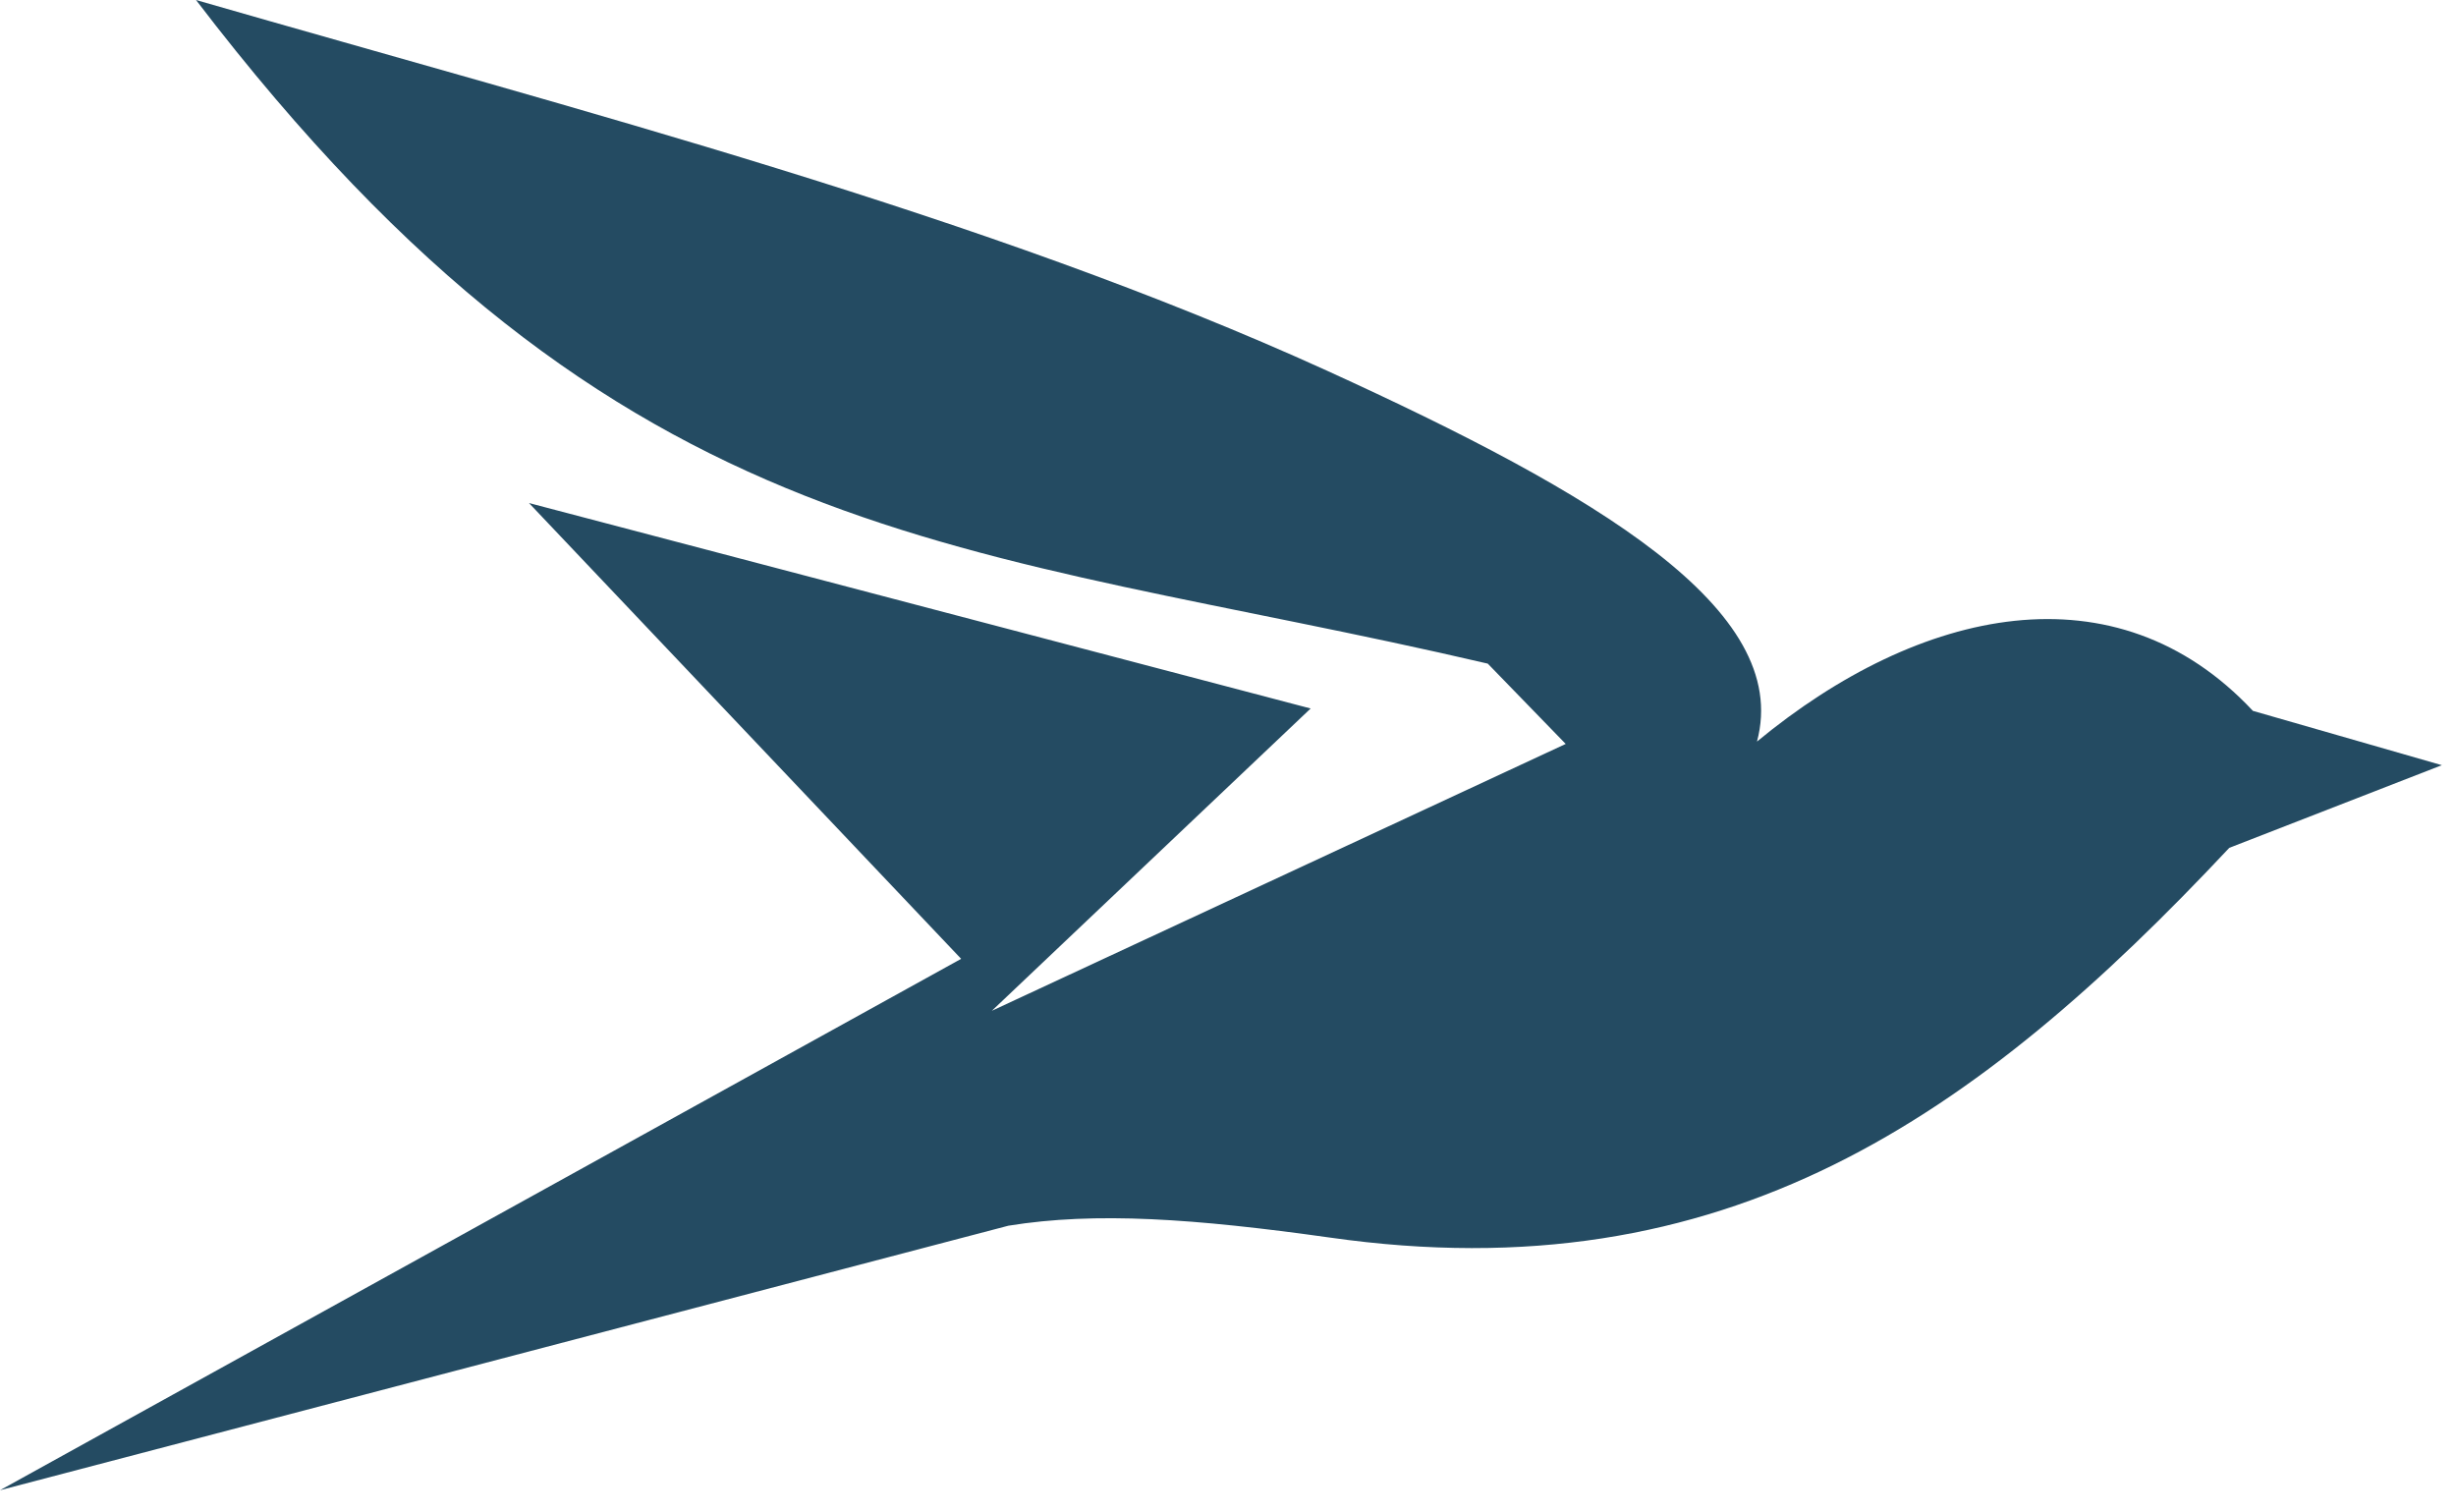
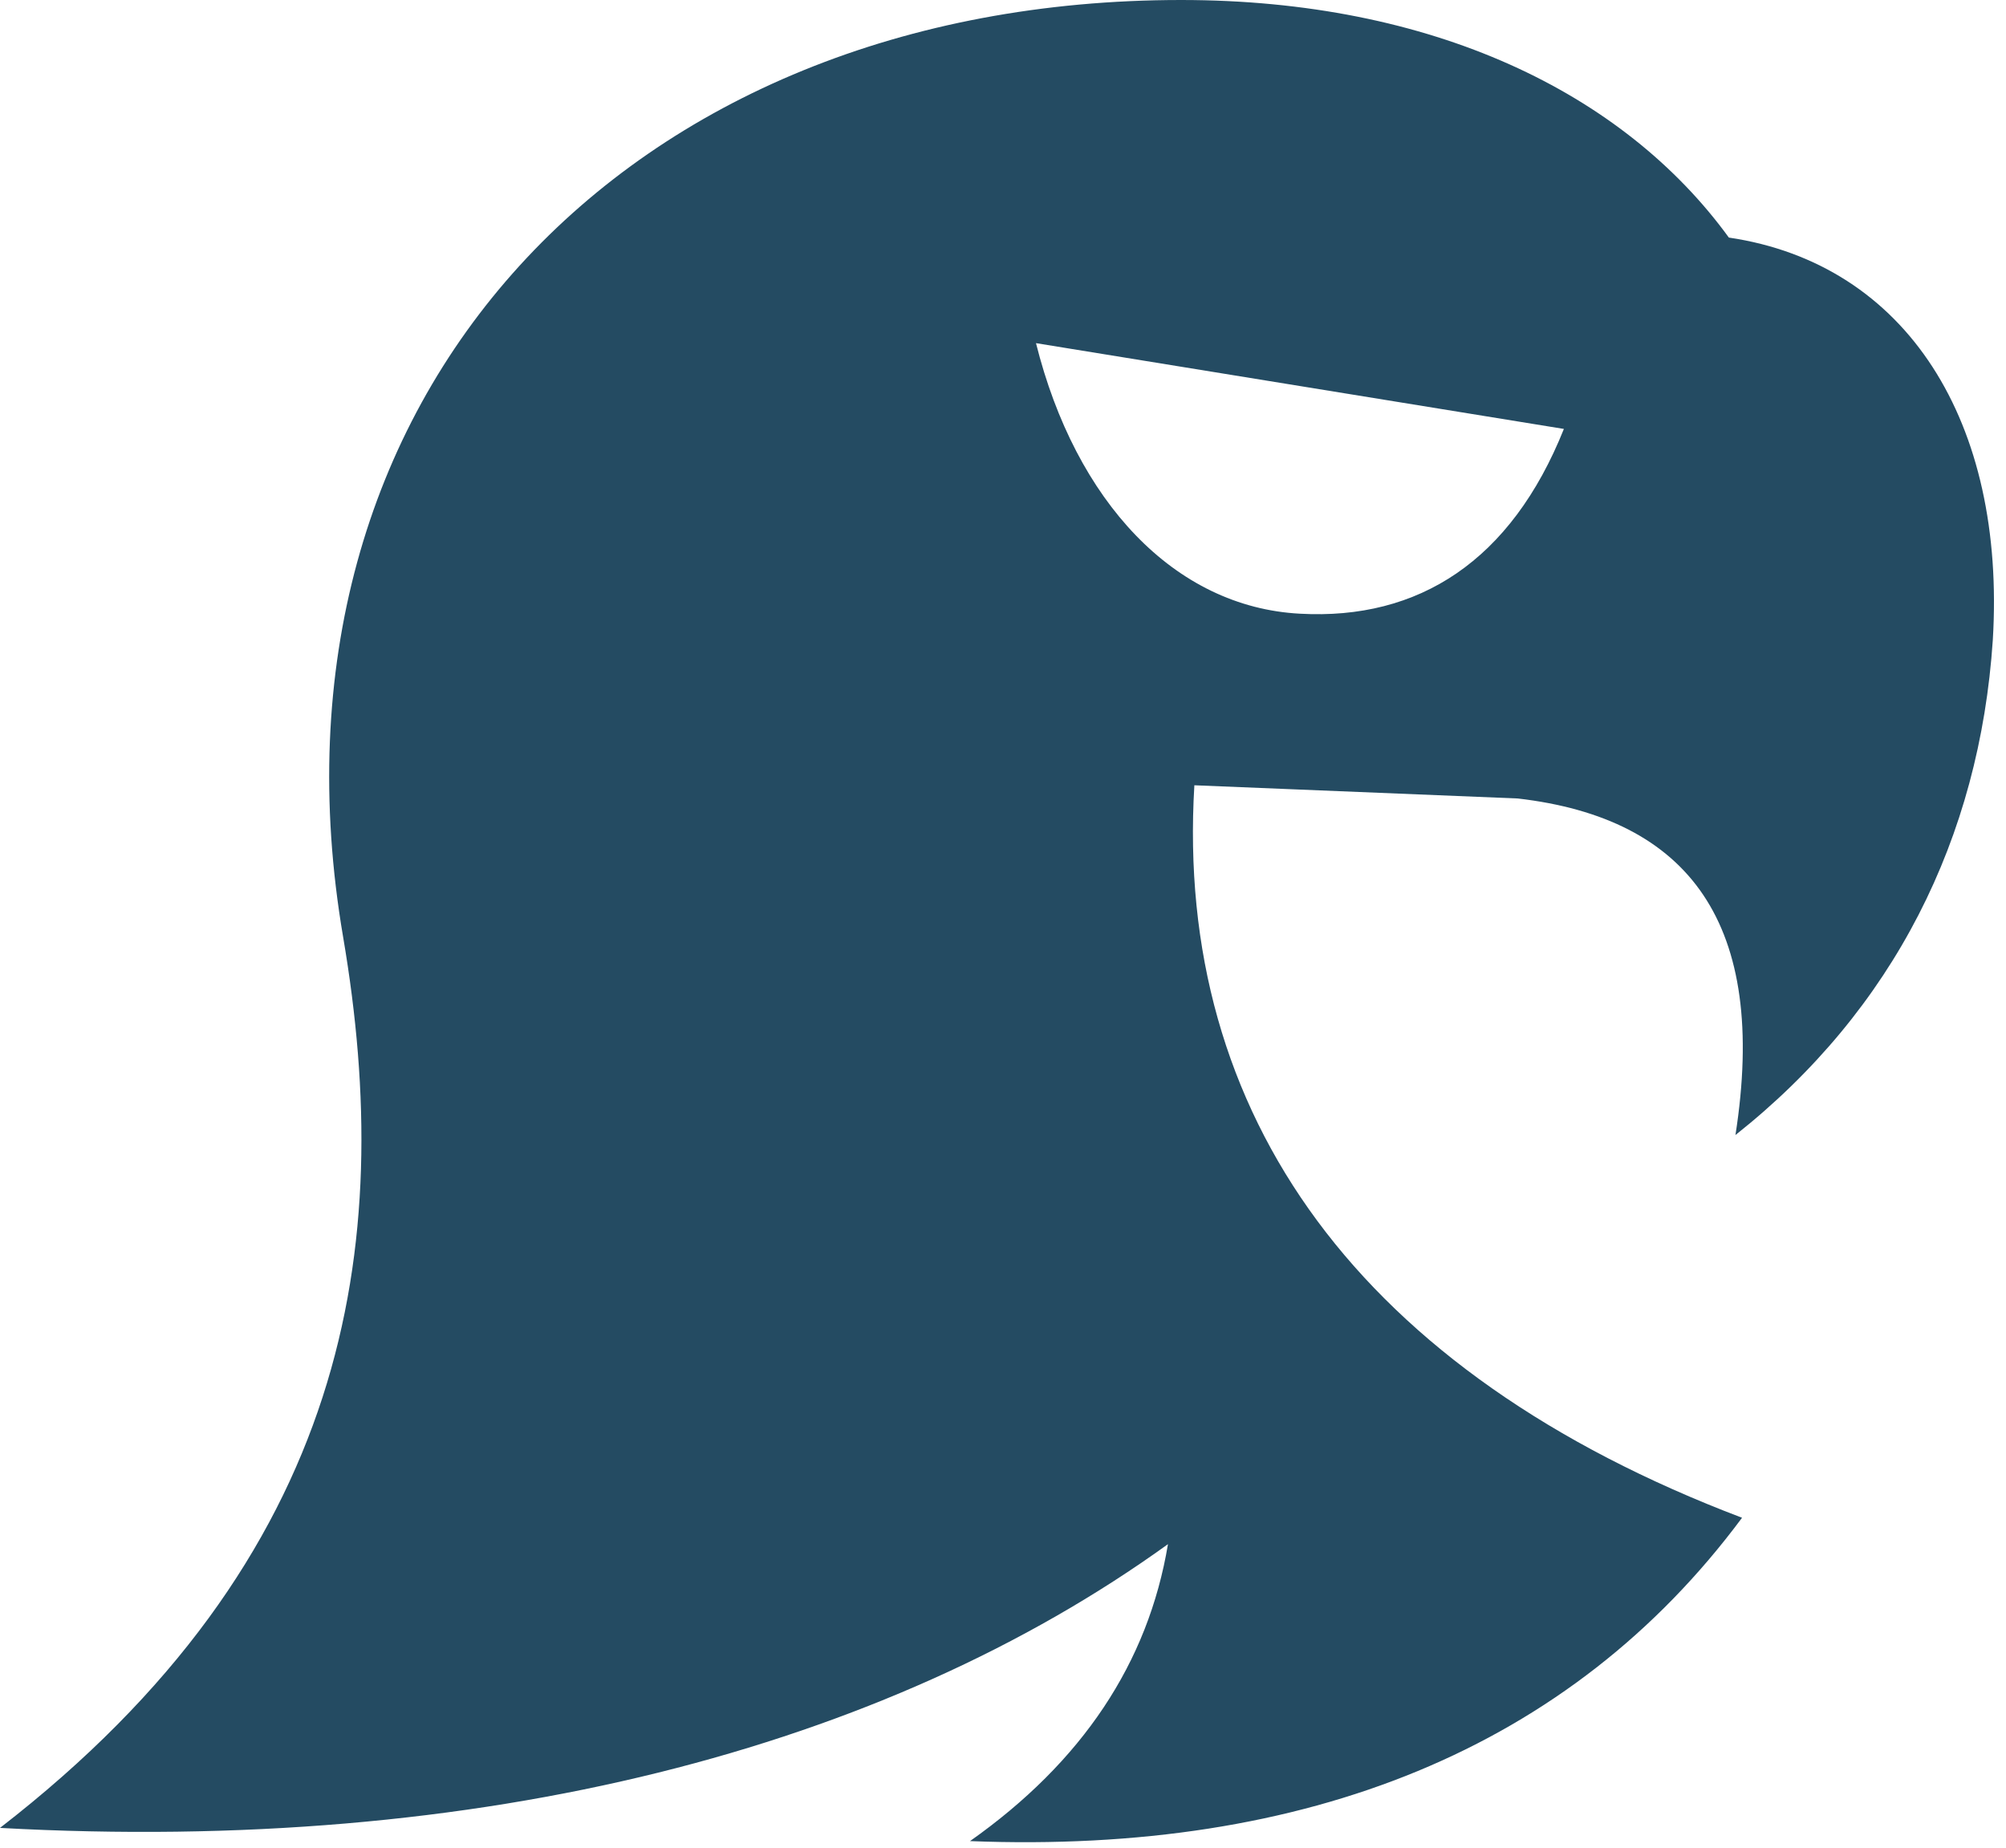
- <svg xmlns="http://www.w3.org/2000/svg" viewBox="0 0 1040 640" fill="none">
-   <path fill="#244B62" d="M83 0C246 47 417 91 562 157C676 209 759 258 744 314C813 257 896 239 954 301L1034 324L944 359C837 473 731 548 563 524C506 516 464 513 427 519L0 631L407 406L224 213L555 300L420 428L663 315L630 281C407 229 264 237 83 0Z" />
+ <svg xmlns="http://www.w3.org/2000/svg" viewBox="0 0 608 560">
+   <style>path{fill:#244B62}@media (prefers-color-scheme:dark){path{fill:#7FB3D1}}</style>
+   <path fill-rule="evenodd" d="M0 554C106 472 120 378 104 284C76 120 190 0 358 0C434 0 492 28 524 72C578 80 608 128 604 194C600 254 574 306 526 344C536 280 512 248 460 242L362 238C356 338 412 416 528 460C476 530 396 562 294 558C328 534 348 504 354 468C268 530 146 562 0 554ZM314 104L474 130C458 170 430 188 394 186C356 184 326 152 314 104Z" />
</svg>
